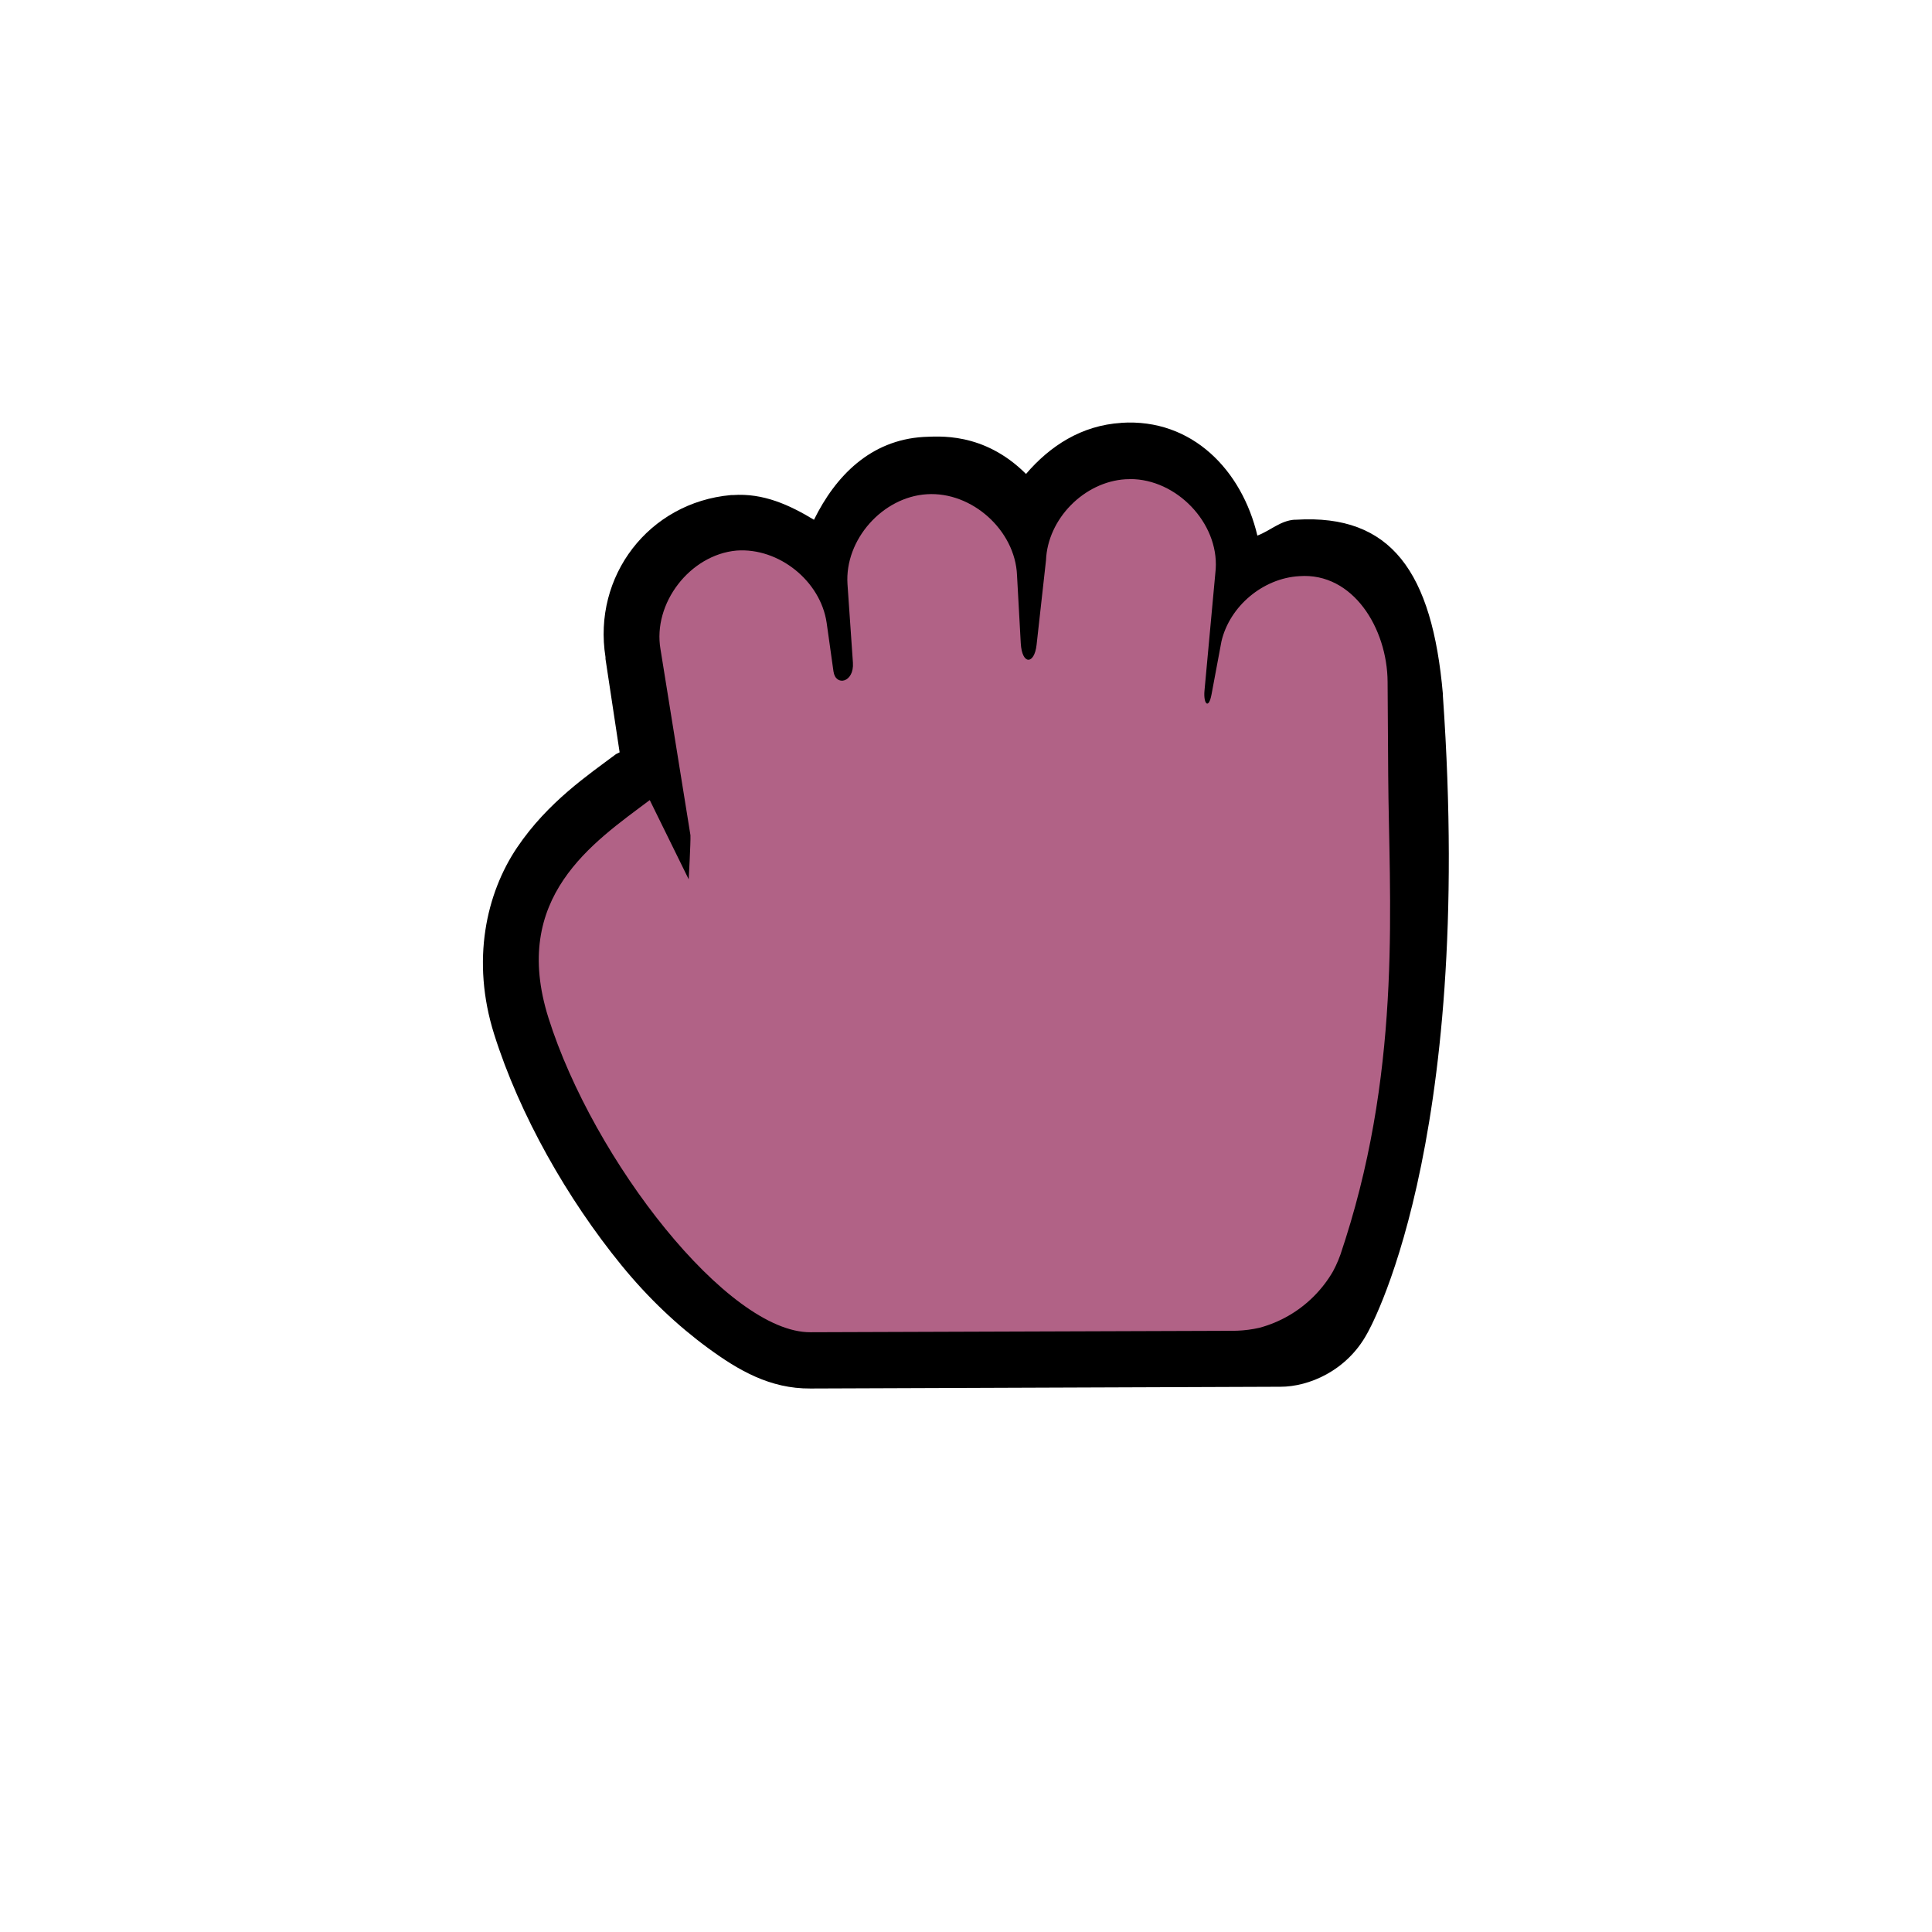
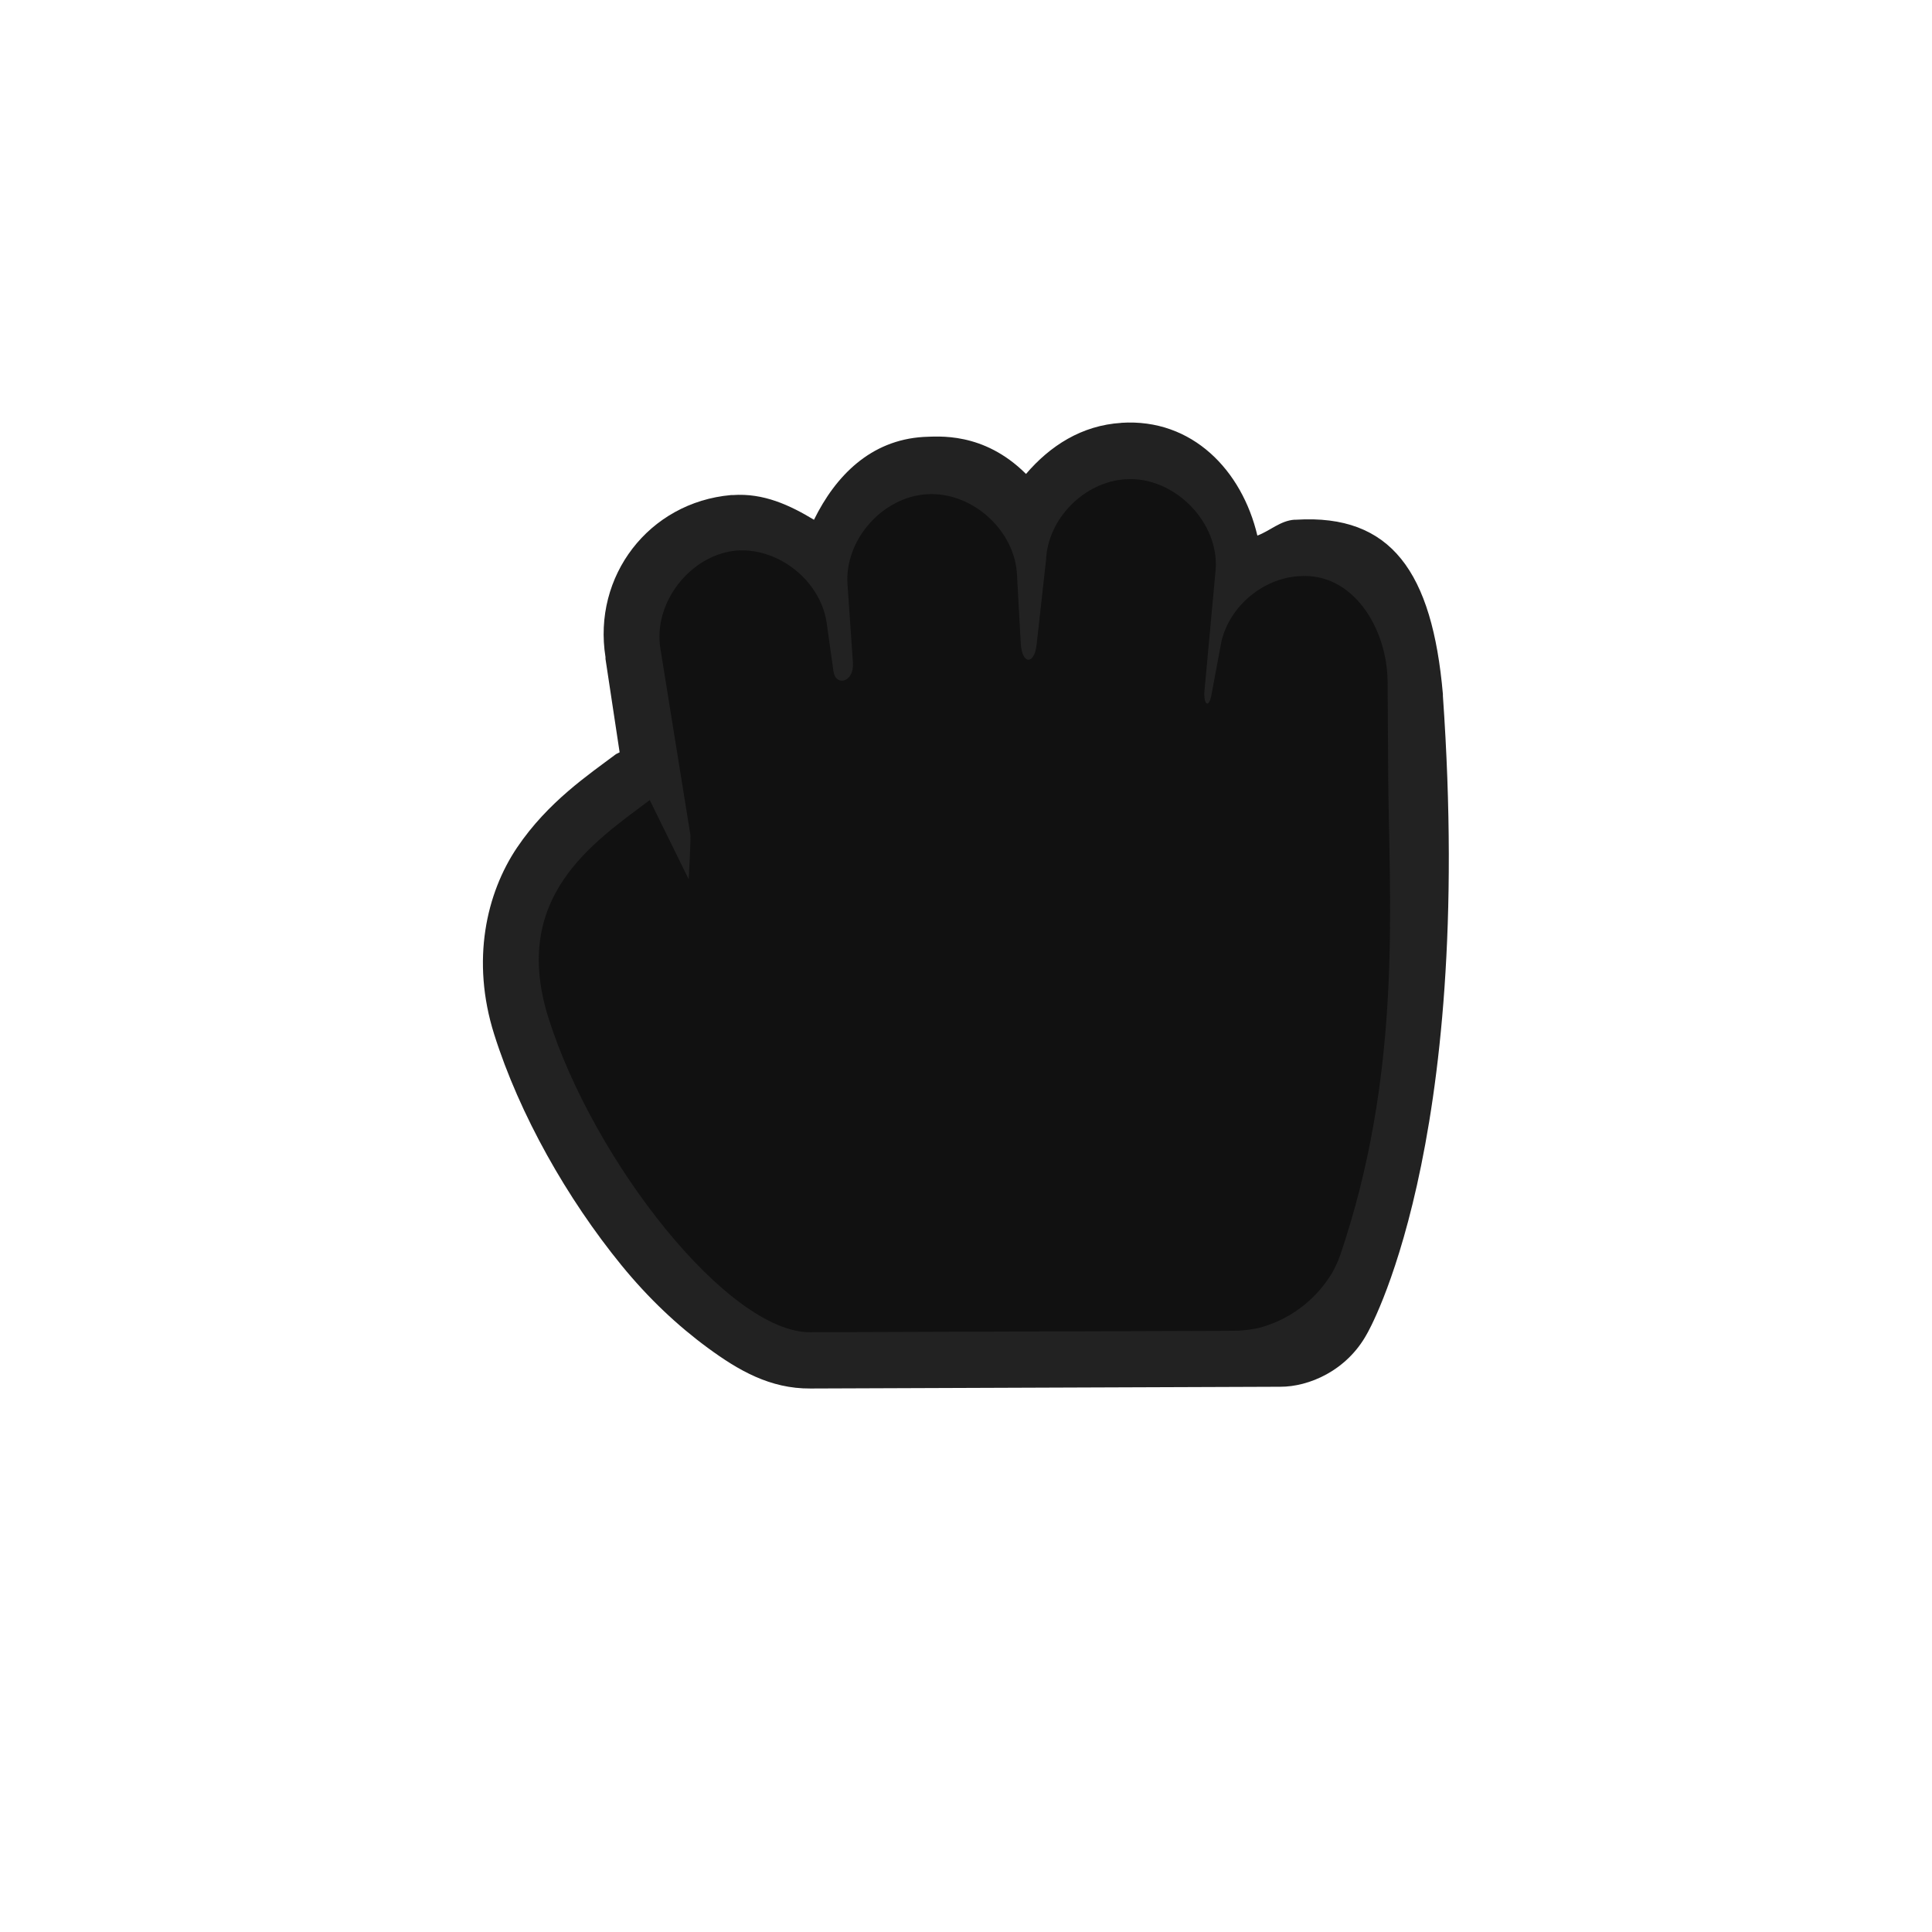
<svg xmlns="http://www.w3.org/2000/svg" width="32" height="32" version="1.1" viewBox="0 0 32 32" id="svg2119">
  <defs id="defs2123" />
-   <path d="m18.574 7.004c-0.661 0.041-1.183 0.382-1.58 0.846-0.708-0.706-1.464-0.619-1.697-0.613-0.878 0.053-1.457 0.644-1.815 1.372-0.402-0.243-0.838-0.446-1.346-0.409-0.01-1.493e-4 -0.019-1.493e-4 -0.029 0-1.362 0.122-2.293 1.343-2.078 2.685v0.029l0.234 1.547c-0.02 0.009-0.039 0.019-0.059 0.029-0.449 0.337-1.129 0.791-1.639 1.547-0.51 0.756-0.766 1.872-0.38 3.094 0.421 1.335 1.211 2.725 2.107 3.824 0.448 0.549 0.931 1.003 1.434 1.372 0.503 0.369 1.028 0.676 1.697 0.671l7.784-0.029c0.471 8.77e-4 1.099-0.264 1.434-0.876 0 0 1.787-3.037 1.258-10.566v-0.029c-0.177-2.023-0.855-2.986-2.429-2.89-0.01 6.267e-4 -0.019-7.56e-4 -0.029 0-0.235 0.016-0.404 0.184-0.615 0.263-0.254-1.078-1.077-1.944-2.253-1.868z" color="#000000" color-rendering="auto" dominant-baseline="auto" image-rendering="auto" shape-rendering="auto" solid-color="#000000" stop-color="#000000" stroke-width=".935" style="font-feature-settings:normal;font-variant-alternates:normal;font-variant-caps:normal;font-variant-east-asian:normal;font-variant-ligatures:normal;font-variant-numeric:normal;font-variant-position:normal;font-variation-settings:normal;inline-size:0;isolation:auto;mix-blend-mode:normal;shape-margin:0;shape-padding:0;text-decoration-color:#000000;text-decoration-line:none;text-decoration-style:solid;text-indent:0;text-orientation:mixed;text-transform:none;white-space:normal" id="path2113" />
-   <path d="m18.717 7.936c-0.025 6.29e-5 -0.049 3.531e-4 -0.074 0.002-0.687 0.042-1.291 0.656-1.318 1.342l-0.156 1.402c-0.037 0.328-0.242 0.336-0.262-0.029l-0.062-1.125c-0.03-0.744-0.747-1.389-1.492-1.342-0.736 0.045-1.364 0.754-1.316 1.488l0.09 1.301c0.023 0.331-0.286 0.4-0.322 0.146l-0.113-0.805c-0.101-0.693-0.792-1.248-1.492-1.197-0.771 0.069-1.392 0.874-1.26 1.635l0.496 3.08c0.005 0.119-0.029 0.73-0.029 0.73l-0.645-1.312c-0.941 0.706-2.308 1.609-1.678 3.607 0.746 2.365 2.974 5.216 4.34 5.207l6.781-0.023 0.283-0.002a2.005 2.005 0 0 0 0.373-0.049 2.005 2.005 0 0 0 0.484-0.201 2.005 2.005 0 0 0 0.414-0.318 2.005 2.005 0 0 0 0.32-0.416 2.005 2.005 0 0 0 0.156-0.379c0.017-0.05 0.033-0.1 0.049-0.15 0.943-2.963 0.722-5.678 0.709-7.686l-0.01-1.549c-0.006-0.888-0.575-1.816-1.463-1.75-0.6 0.034-1.152 0.496-1.289 1.08l-0.164 0.877c-0.049 0.262-0.137 0.154-0.117-0.059l0.186-2.016c0.05-0.767-0.652-1.492-1.418-1.49z" fill="#fdffff" shape-rendering="auto" stroke-width=".935" style="font-feature-settings:normal;font-variant-alternates:normal;font-variant-caps:normal;font-variant-east-asian:normal;font-variant-ligatures:normal;font-variant-numeric:normal;font-variant-position:normal;font-variation-settings:normal;inline-size:0;isolation:auto;mix-blend-mode:normal;shape-margin:0;shape-padding:0;text-decoration-color:#000000;text-decoration-line:none;text-decoration-style:solid;text-indent:0;text-orientation:mixed;text-transform:none;white-space:normal;fill:#b16286;fill-opacity:1" id="path2115" />
+   <path d="m18.574 7.004c-0.661 0.041-1.183 0.382-1.58 0.846-0.708-0.706-1.464-0.619-1.697-0.613-0.878 0.053-1.457 0.644-1.815 1.372-0.402-0.243-0.838-0.446-1.346-0.409-0.01-1.493e-4 -0.019-1.493e-4 -0.029 0-1.362 0.122-2.293 1.343-2.078 2.685v0.029l0.234 1.547c-0.02 0.009-0.039 0.019-0.059 0.029-0.449 0.337-1.129 0.791-1.639 1.547-0.51 0.756-0.766 1.872-0.38 3.094 0.421 1.335 1.211 2.725 2.107 3.824 0.448 0.549 0.931 1.003 1.434 1.372 0.503 0.369 1.028 0.676 1.697 0.671l7.784-0.029c0.471 8.77e-4 1.099-0.264 1.434-0.876 0 0 1.787-3.037 1.258-10.566v-0.029c-0.177-2.023-0.855-2.986-2.429-2.89-0.01 6.267e-4 -0.019-7.56e-4 -0.029 0-0.235 0.016-0.404 0.184-0.615 0.263-0.254-1.078-1.077-1.944-2.253-1.868z" color="#000000" color-rendering="auto" dominant-baseline="auto" image-rendering="auto" shape-rendering="auto" solid-color="#000000" stop-color="#000000" stroke-width=".935" style="font-feature-settings:normal;font-variant-alternates:normal;font-variant-caps:normal;font-variant-east-asian:normal;font-variant-ligatures:normal;font-variant-numeric:normal;font-variant-position:normal;font-variation-settings:normal;inline-size:0;isolation:auto;mix-blend-mode:normal;shape-margin:0;shape-padding:0;text-decoration-color:#000000;text-decoration-line:none;text-decoration-style:solid;text-indent:0;text-orientation:mixed;text-transform:none;white-space:normal;fill:#222222;fill-opacity:1" id="path2113" />
+   <path d="m18.717 7.936c-0.025 6.29e-5 -0.049 3.531e-4 -0.074 0.002-0.687 0.042-1.291 0.656-1.318 1.342l-0.156 1.402c-0.037 0.328-0.242 0.336-0.262-0.029l-0.062-1.125c-0.03-0.744-0.747-1.389-1.492-1.342-0.736 0.045-1.364 0.754-1.316 1.488l0.09 1.301c0.023 0.331-0.286 0.4-0.322 0.146l-0.113-0.805c-0.101-0.693-0.792-1.248-1.492-1.197-0.771 0.069-1.392 0.874-1.26 1.635l0.496 3.08c0.005 0.119-0.029 0.73-0.029 0.73l-0.645-1.312c-0.941 0.706-2.308 1.609-1.678 3.607 0.746 2.365 2.974 5.216 4.34 5.207l6.781-0.023 0.283-0.002a2.005 2.005 0 0 0 0.373-0.049 2.005 2.005 0 0 0 0.484-0.201 2.005 2.005 0 0 0 0.414-0.318 2.005 2.005 0 0 0 0.32-0.416 2.005 2.005 0 0 0 0.156-0.379c0.017-0.05 0.033-0.1 0.049-0.15 0.943-2.963 0.722-5.678 0.709-7.686l-0.01-1.549c-0.006-0.888-0.575-1.816-1.463-1.75-0.6 0.034-1.152 0.496-1.289 1.08l-0.164 0.877c-0.049 0.262-0.137 0.154-0.117-0.059l0.186-2.016c0.05-0.767-0.652-1.492-1.418-1.49z" fill="#fdffff" shape-rendering="auto" stroke-width=".935" style="font-feature-settings:normal;font-variant-alternates:normal;font-variant-caps:normal;font-variant-east-asian:normal;font-variant-ligatures:normal;font-variant-numeric:normal;font-variant-position:normal;font-variation-settings:normal;inline-size:0;isolation:auto;mix-blend-mode:normal;shape-margin:0;shape-padding:0;text-decoration-color:#000000;text-decoration-line:none;text-decoration-style:solid;text-indent:0;text-orientation:mixed;text-transform:none;white-space:normal;fill:#111111;fill-opacity:1" id="path2115" />
  <rect x="4" y="4" width="24" height="24" fill="none" opacity=".2" id="rect2117" />
</svg>
